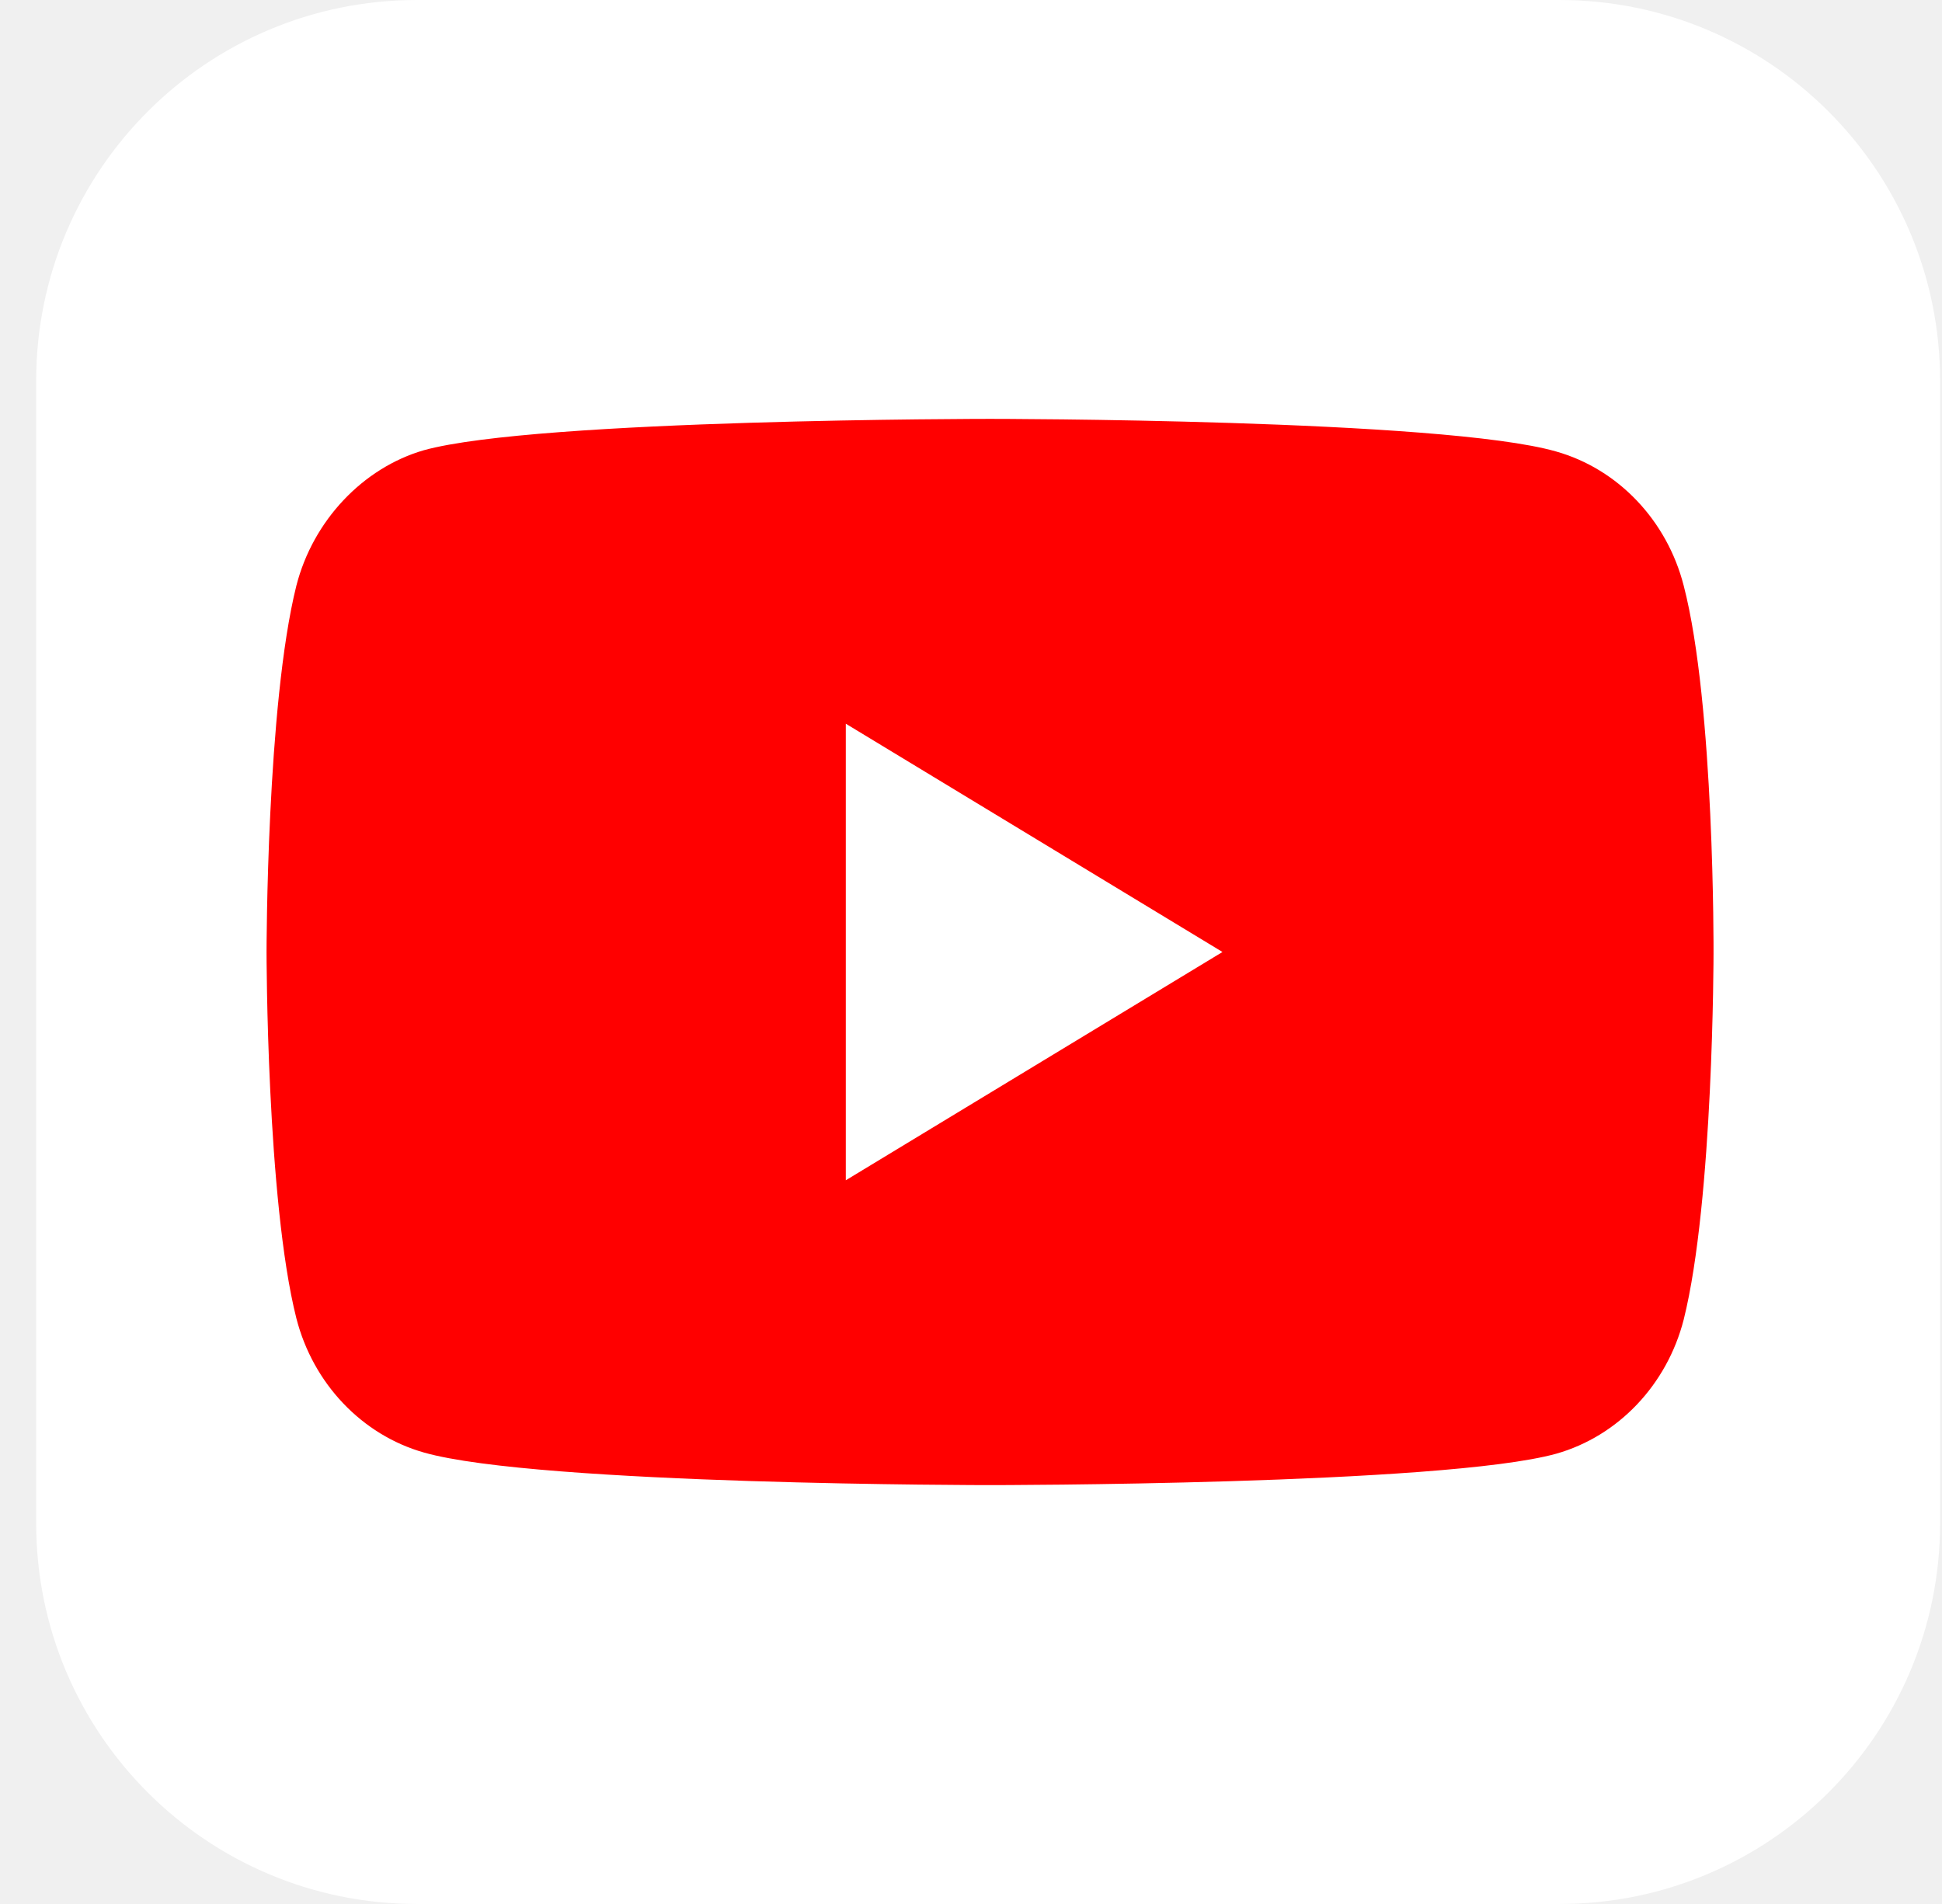
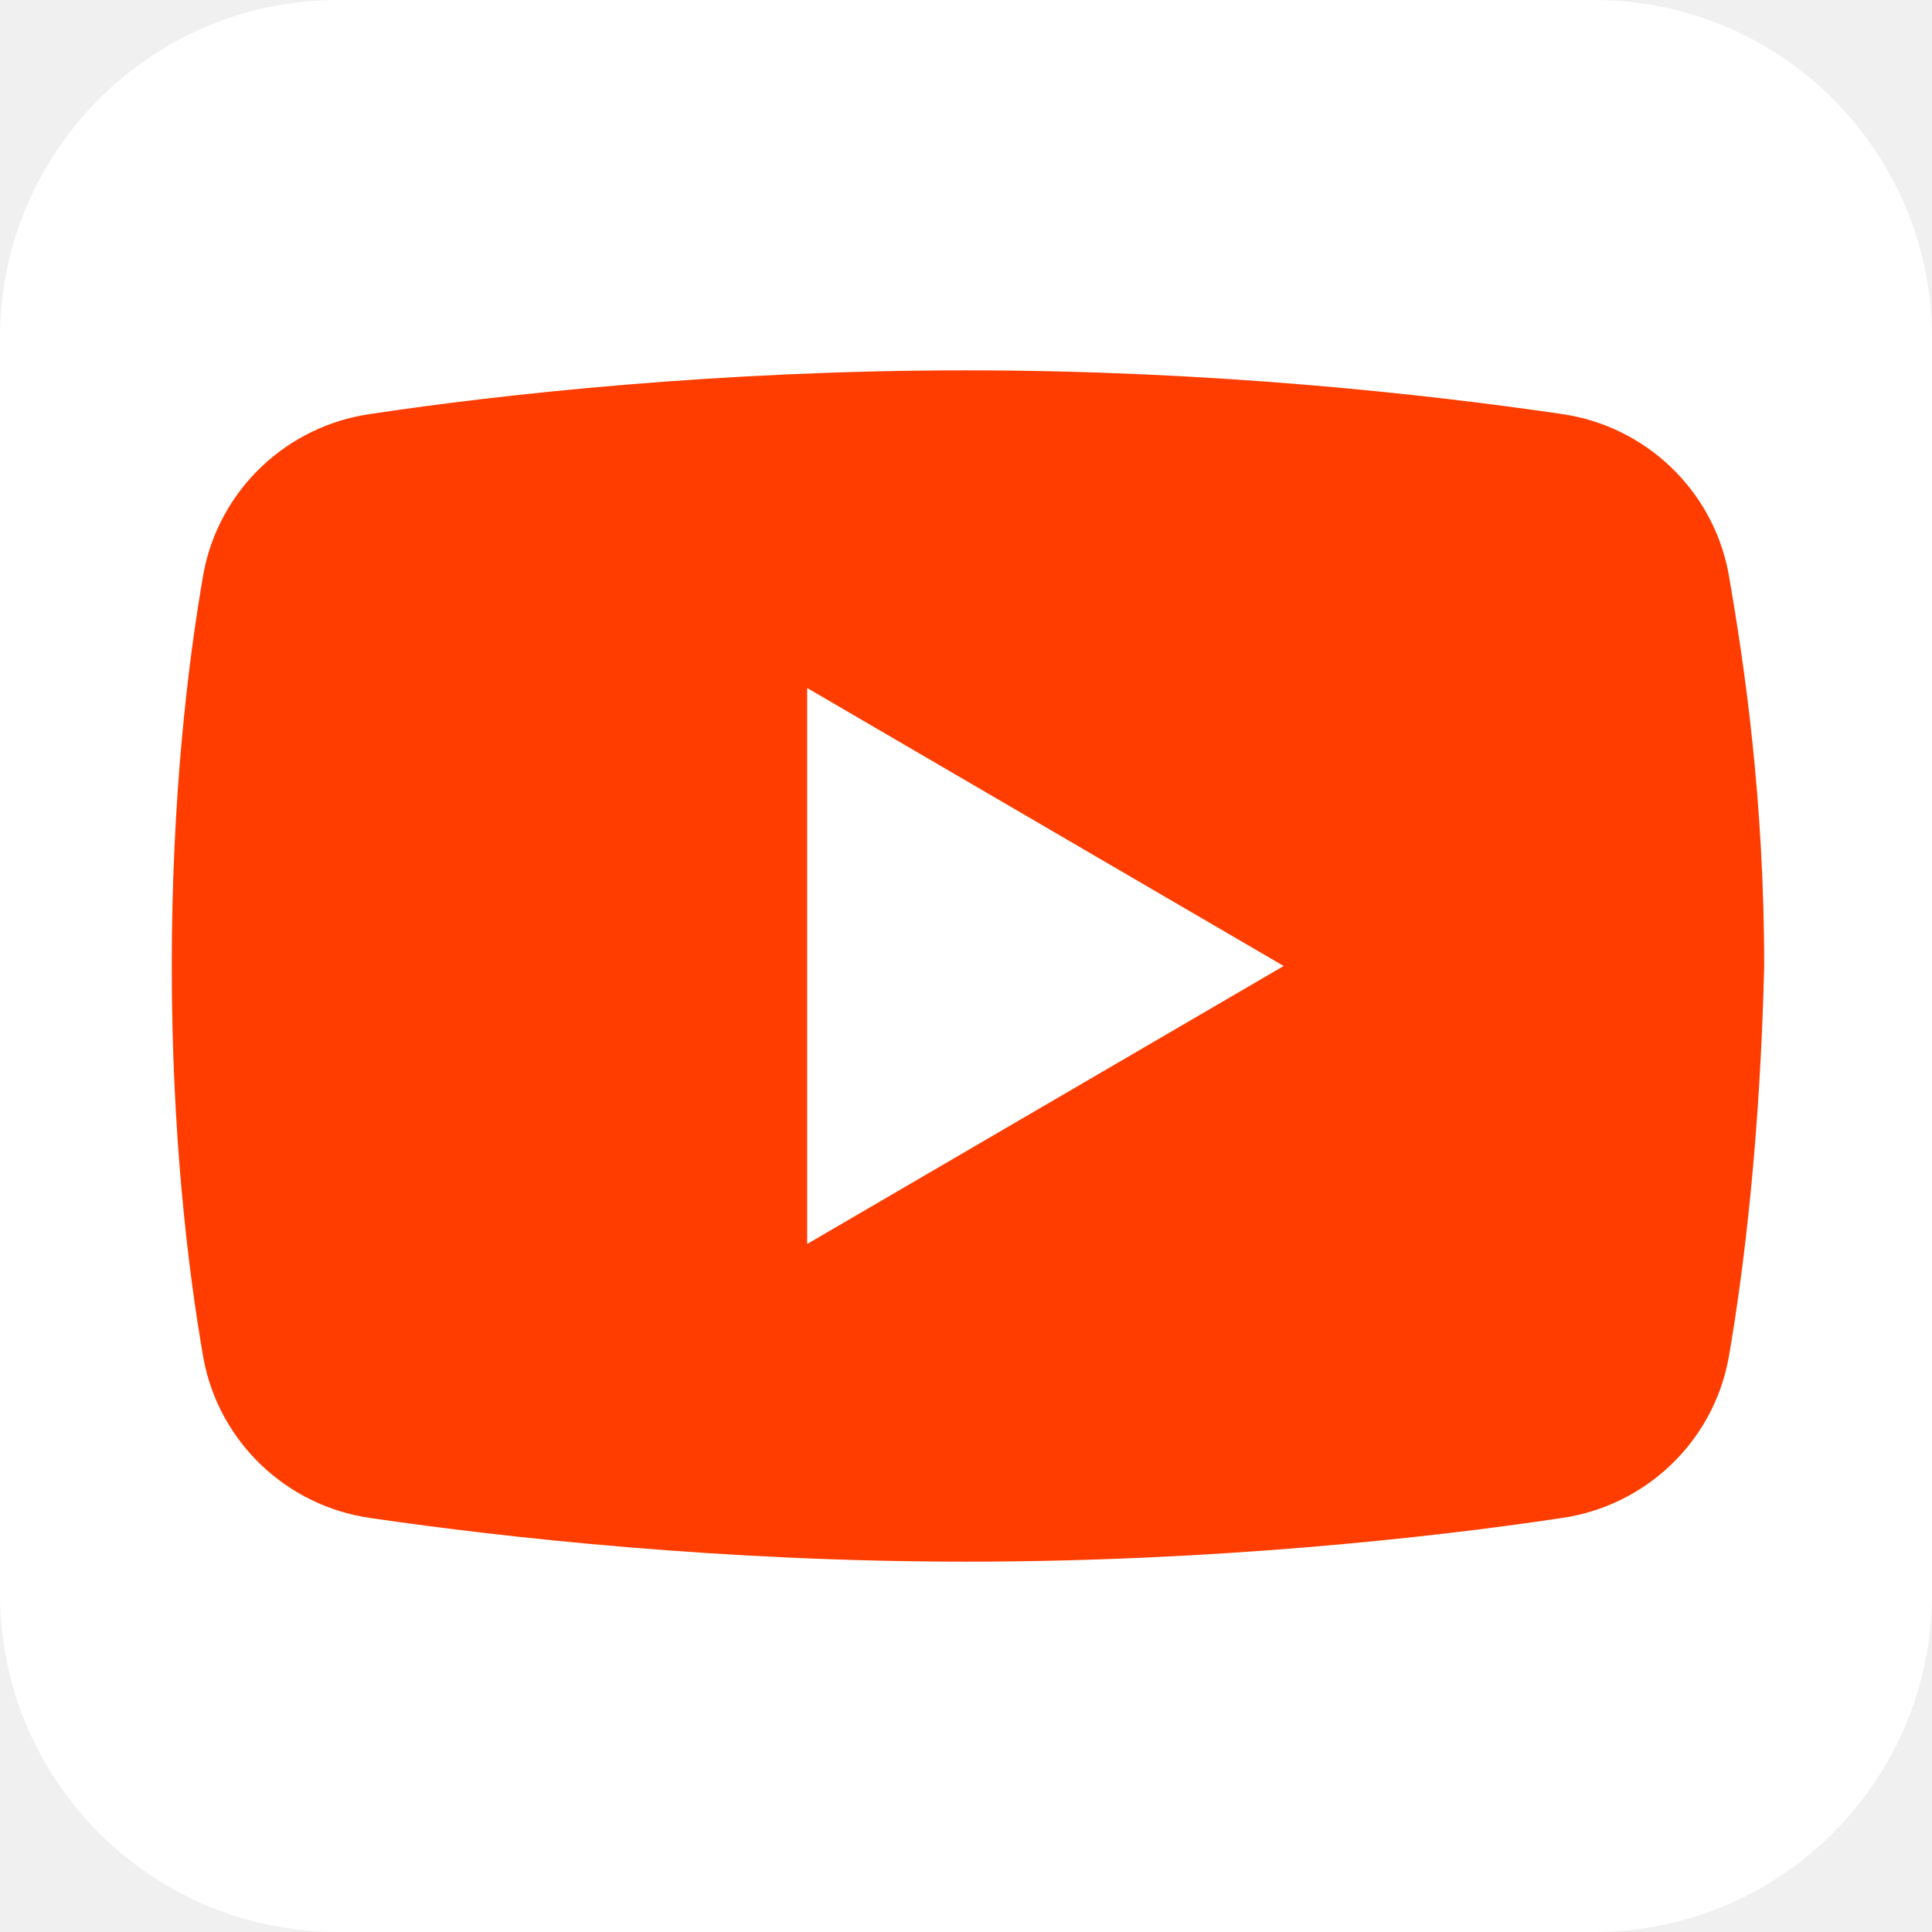
- <svg xmlns="http://www.w3.org/2000/svg" width="51" height="50" viewBox="0 0 51 50" fill="none">
-   <rect x="0.95" width="50" height="50" rx="10" fill="white" />
-   <path d="M44.217 15.381C43.779 13.668 42.496 12.318 40.868 11.857C37.894 11 26 11 26 11C26 11 14.105 11 11.132 11.823C9.535 12.285 8.221 13.668 7.783 15.381C7 18.511 7 25 7 25C7 25 7 31.522 7.783 34.619C8.221 36.332 9.504 37.682 11.132 38.144C14.137 39 26 39 26 39C26 39 37.894 39 40.868 38.176C42.496 37.715 43.779 36.365 44.217 34.652C45 31.522 45 25.033 45 25.033C45 25.033 45.031 18.511 44.217 15.381Z" fill="#FF0000" />
-   <path d="M32.104 25L22.212 19.005V30.995L32.104 25Z" fill="white" />
+ <svg xmlns="http://www.w3.org/2000/svg" viewBox="0 0 42 42" width="42px" height="42px">
+   <g id="surface28415368">
+     <path style=" stroke:none;fill-rule:nonzero;fill:rgb(100%,100%,100%);fill-opacity:1;" d="M 7.352 42 C 3.289 42 0 38.711 0 34.648 L 0 7.352 C 0 3.289 3.289 0 7.352 0 L 34.648 0 C 38.711 0 42 3.289 42 7.352 L 42 34.648 C 42 38.711 38.711 42 34.648 42 Z M 7.352 42 " />
+     <path style=" stroke:none;fill-rule:nonzero;fill:rgb(100%,23.922%,0%);fill-opacity:1;" d="M 37.574 29.547 C 37.23 31.359 35.762 32.742 33.949 33 C 31.102 33.43 26.352 33.949 21 33.949 C 15.734 33.949 10.984 33.43 8.051 33 C 6.238 32.742 4.77 31.359 4.426 29.547 C 4.078 27.562 3.734 24.625 3.734 21 C 3.734 17.375 4.078 14.438 4.426 12.453 C 4.77 10.641 6.238 9.258 8.051 9 C 10.898 8.57 15.648 8.051 21 8.051 C 26.352 8.051 31.016 8.57 33.949 9 C 35.762 9.258 37.23 10.641 37.574 12.453 C 37.922 14.438 38.352 17.375 38.352 21 C 38.266 24.625 37.922 27.562 37.574 29.547 Z M 37.574 29.547 " />
+     <path style=" stroke:none;fill-rule:nonzero;fill:rgb(100%,100%,100%);fill-opacity:1;" d="M 17.547 27.043 L 17.547 14.957 L 27.906 21 Z M 17.547 27.043 " />
+   </g>
</svg>
